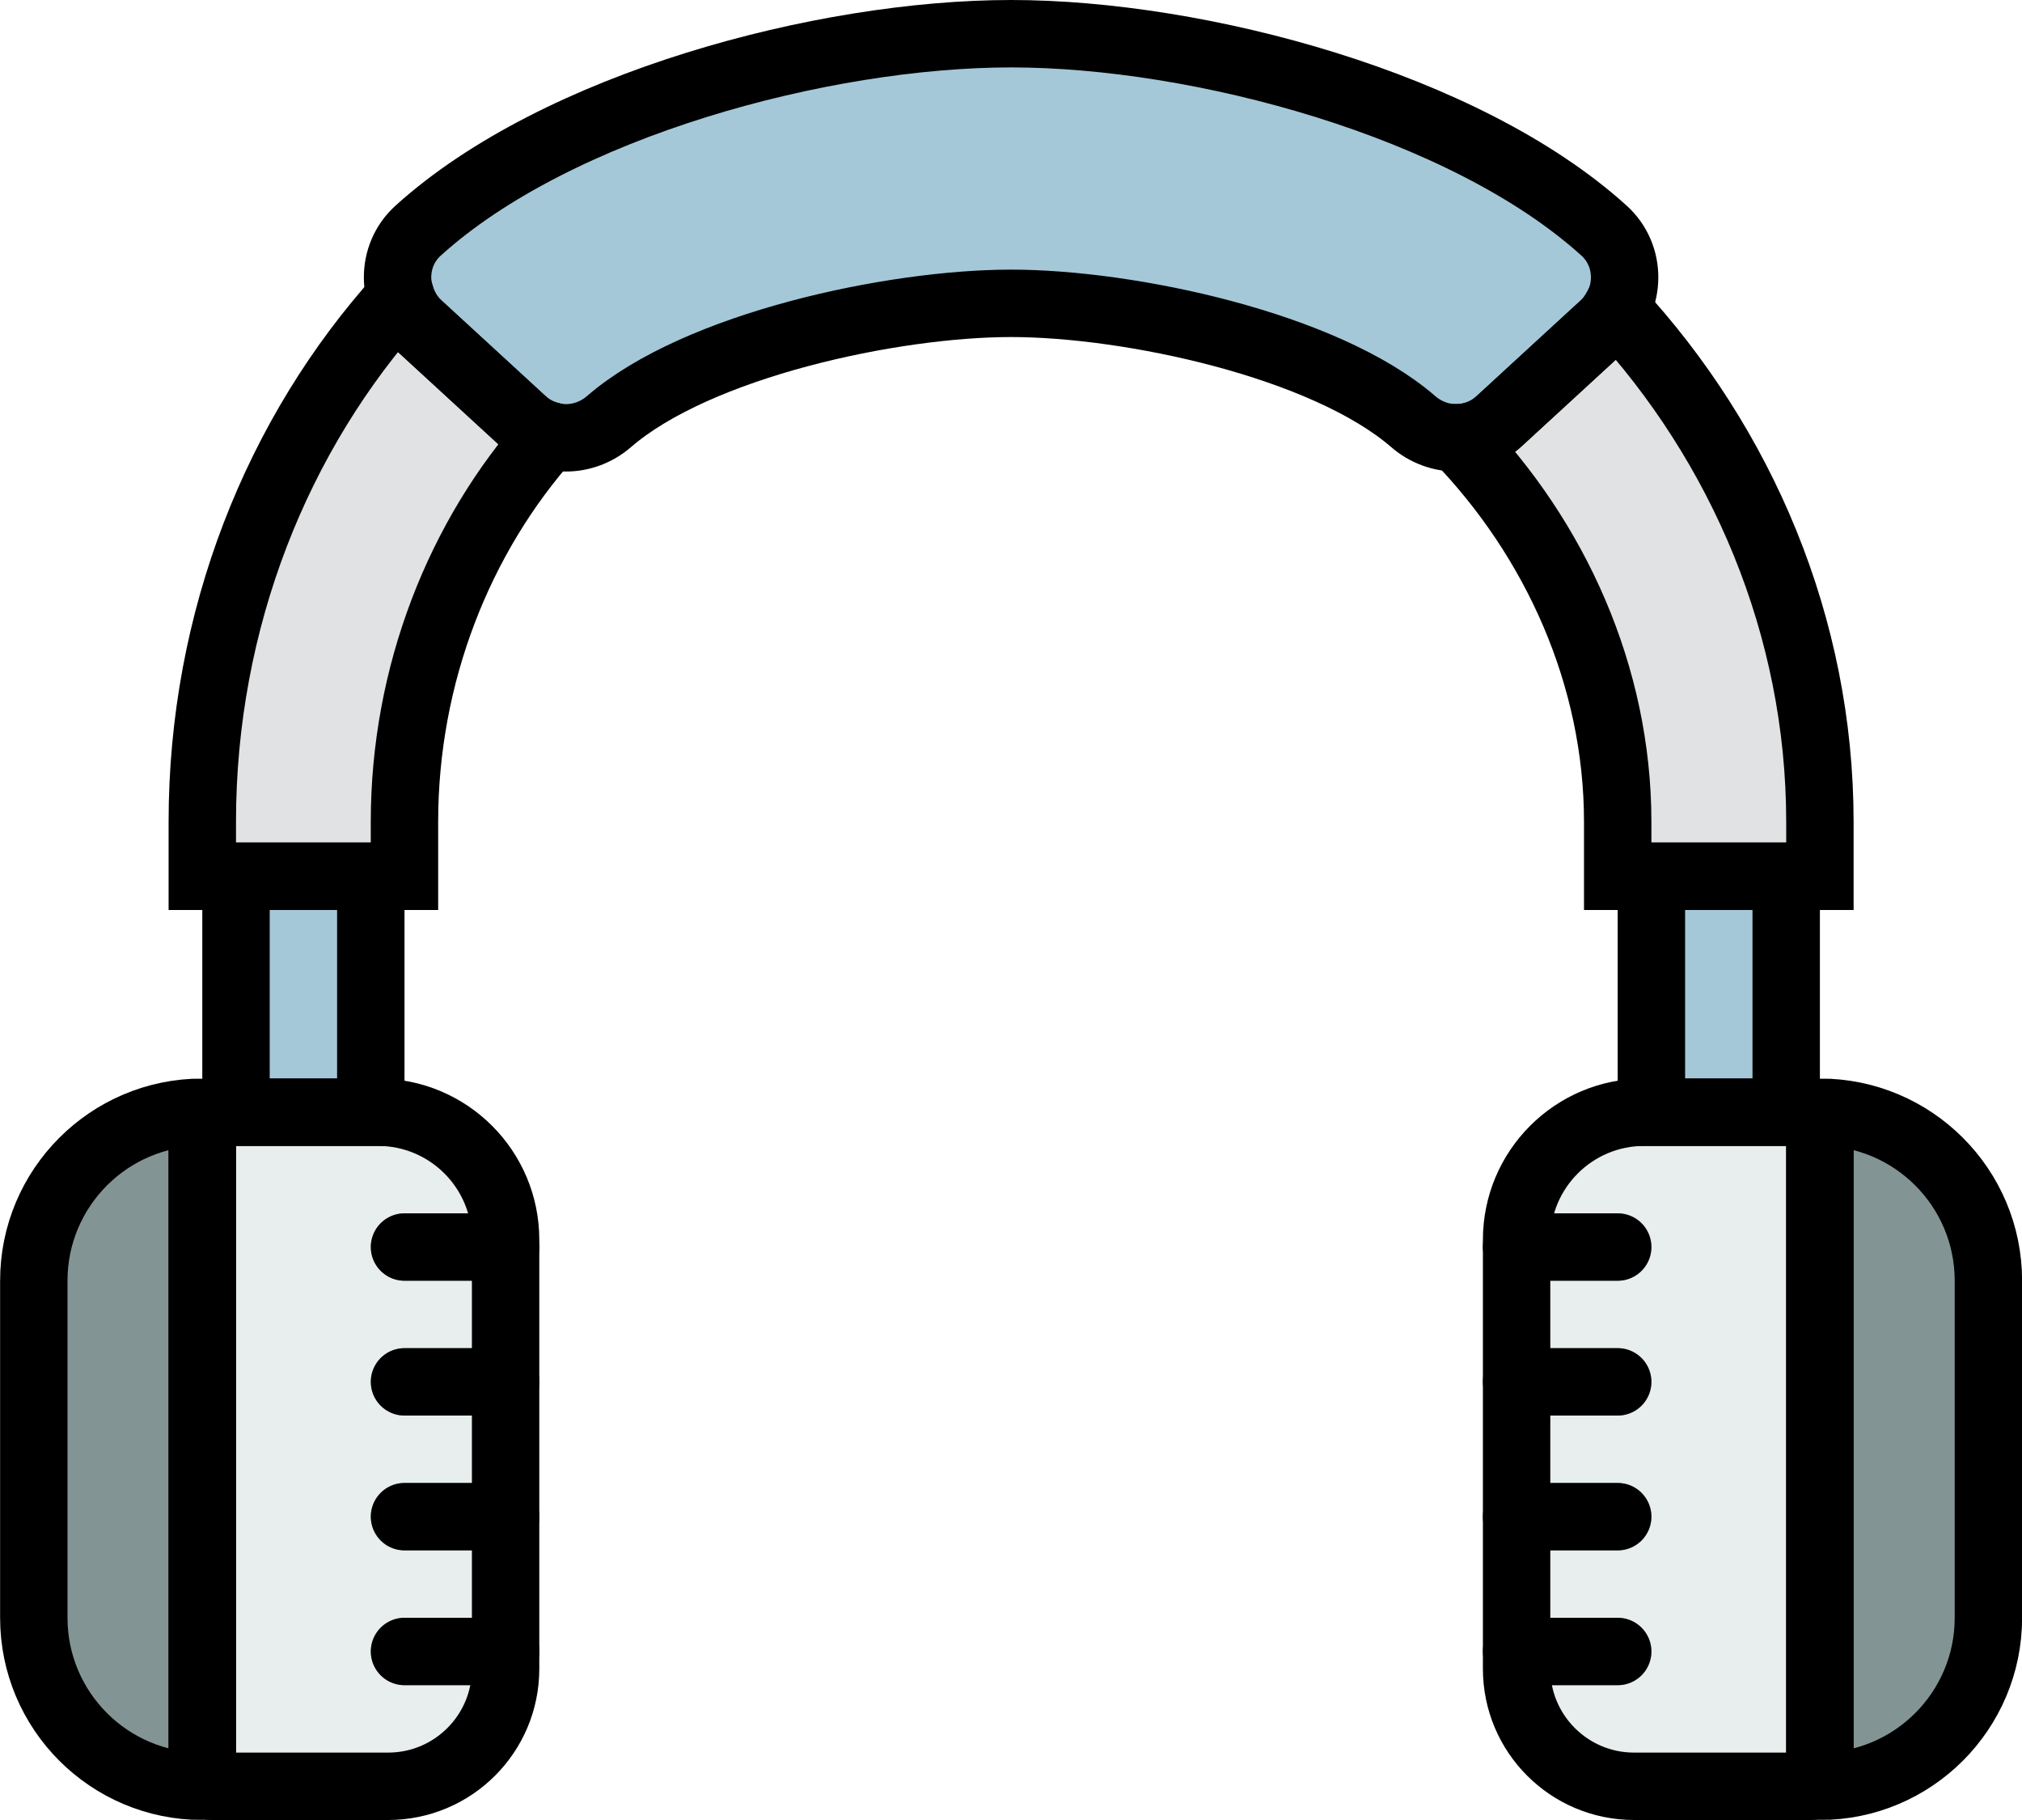
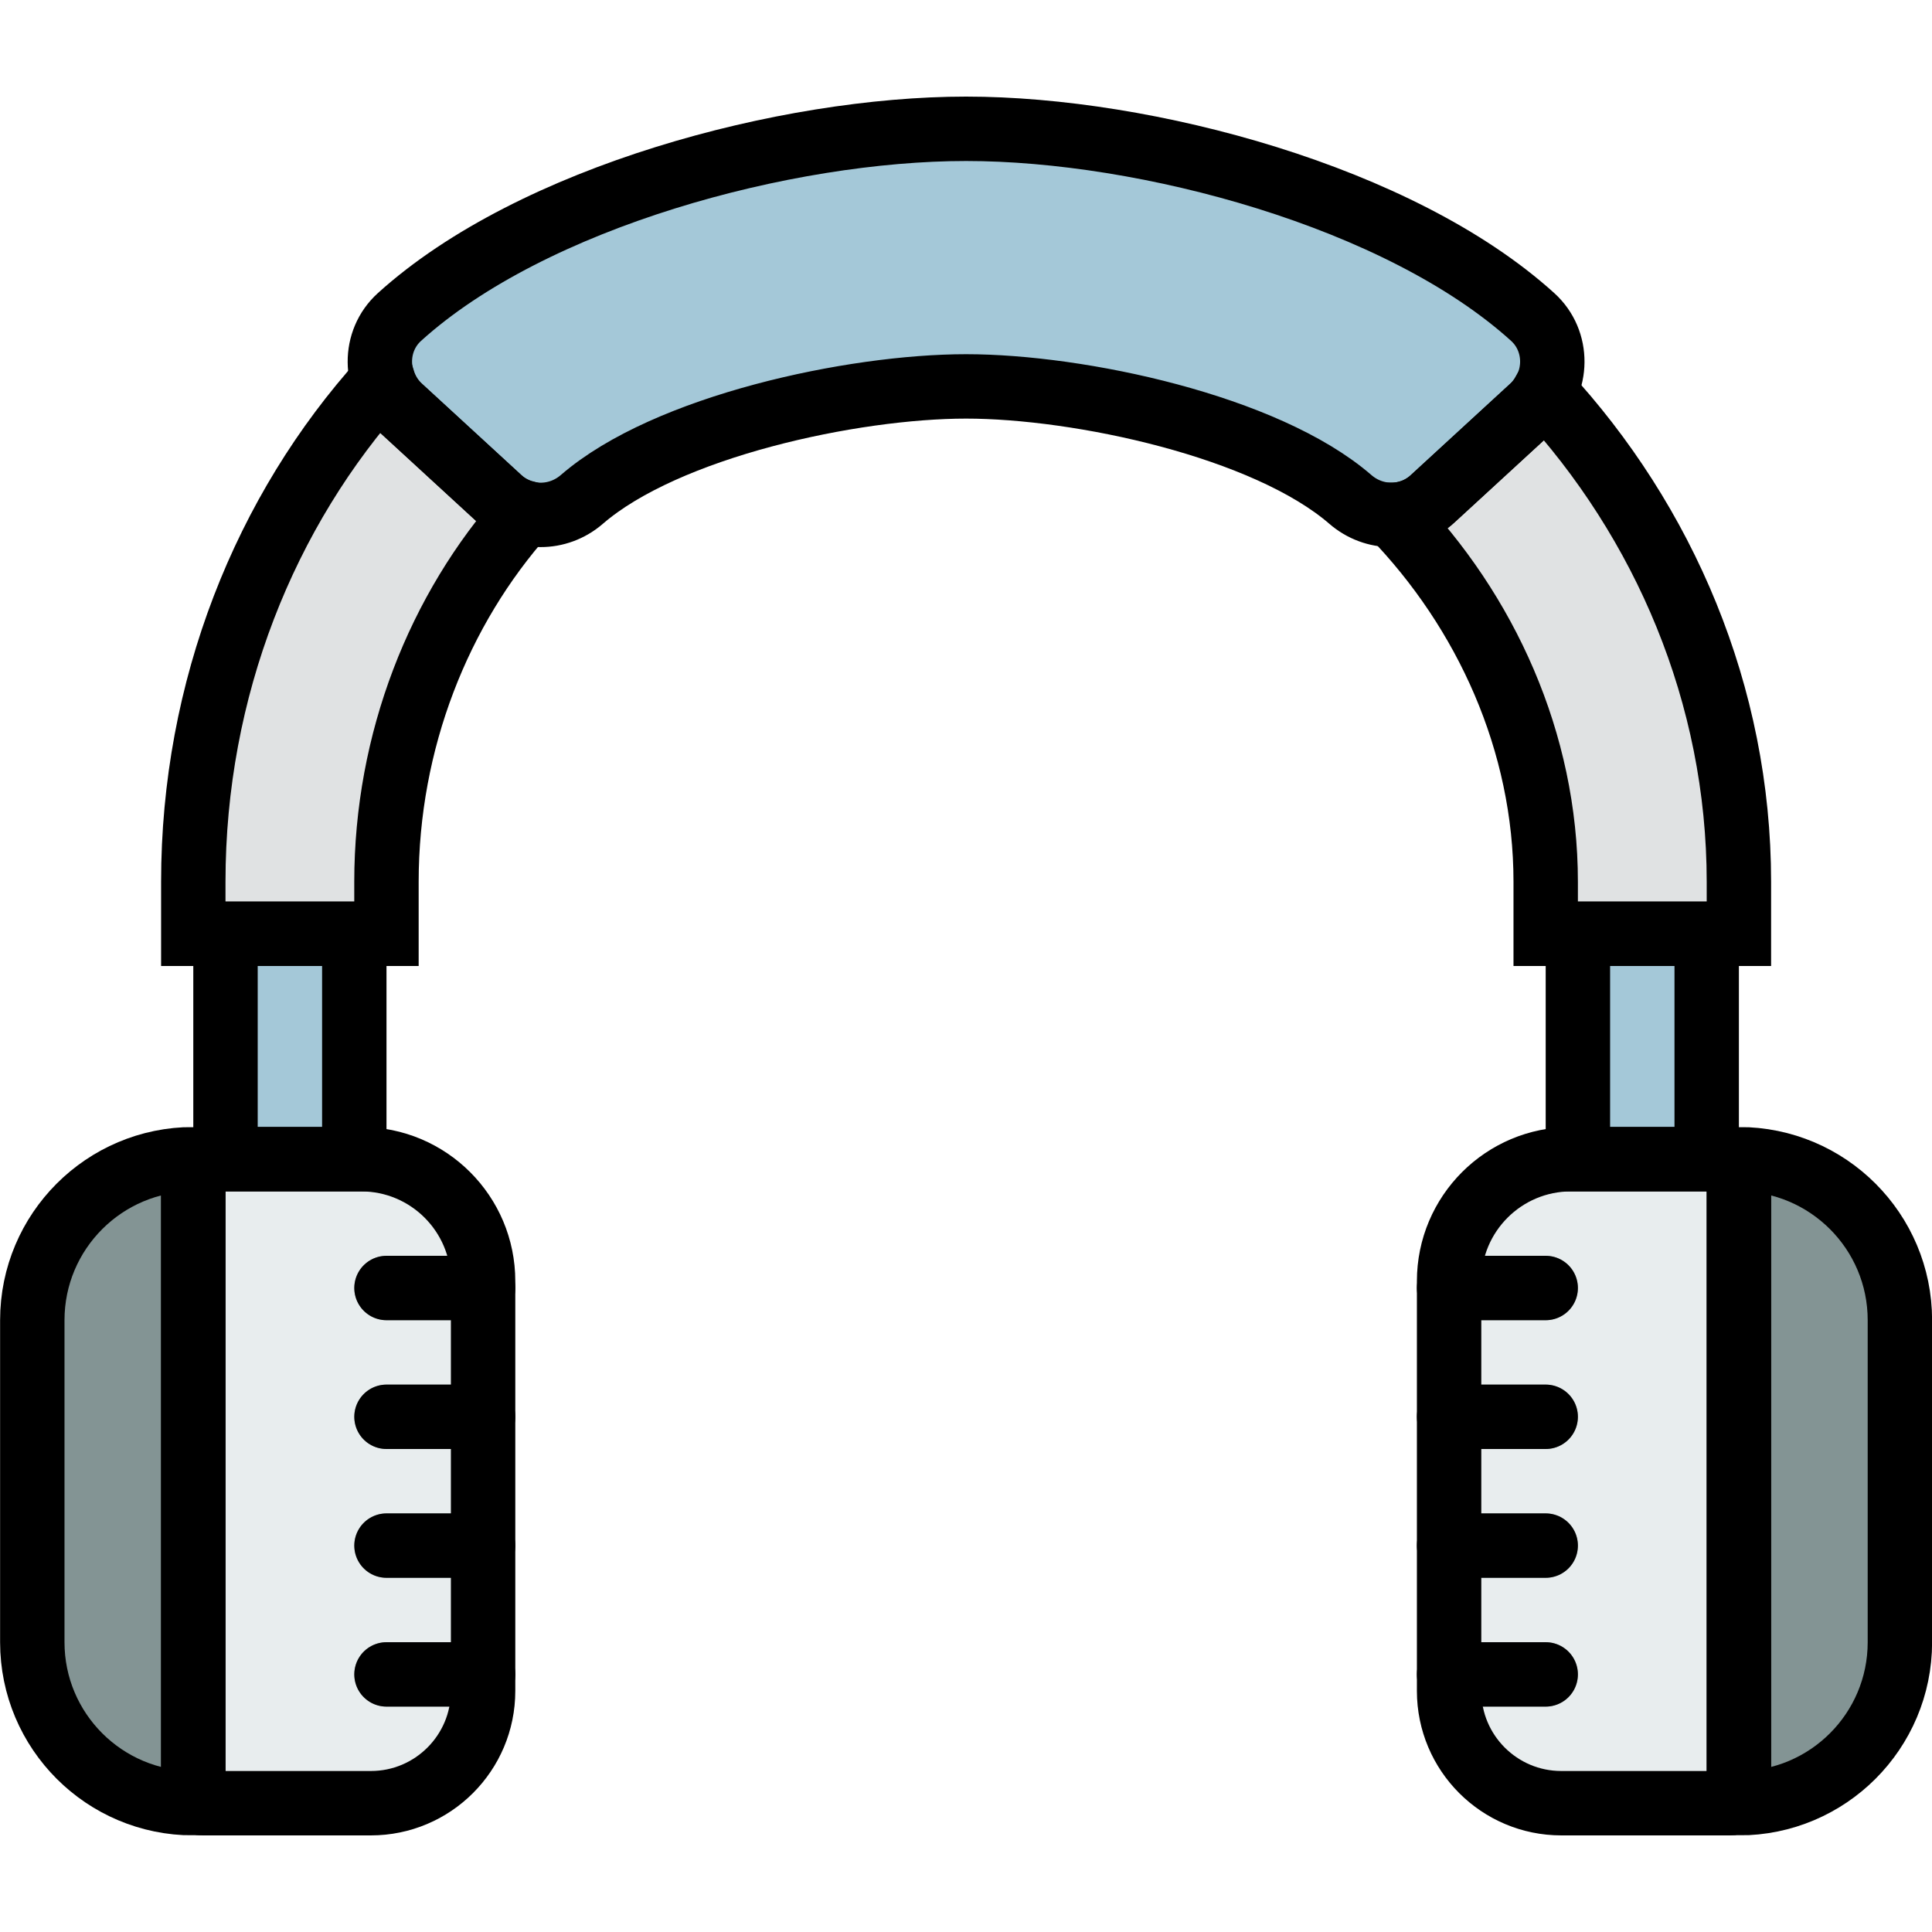
- <svg xmlns="http://www.w3.org/2000/svg" width="60px" height="54px" viewBox="0 0 60 54" version="1.1">
+ <svg xmlns="http://www.w3.org/2000/svg" width="20px" height="20px" viewBox="0 0 60 54" version="1.1">
  <defs />
  <g id="Page-1" stroke="none" stroke-width="1" fill="none" fill-rule="evenodd">
    <g id="Icons" transform="translate(-239, -1403)">
      <g id="29---Headphones-(technology,-device,-gadget,-retro)" transform="translate(240, 1404)">
        <polygon id="Fill-599" fill="#A4C8D8" points="6.003 32 10.003 32 10.003 25 6.003 25" />
        <polygon id="Fill-600" fill="#A4C8D8" points="48.003 32 52.003 32 52.003 25 48.003 25" />
        <path d="M5.003,52 L5.003,52 C2.242,52 0.003,49.761 0.003,47 L0.003,37 C0.003,34.239 2.242,32 5.003,32 L5.003,32 L5.003,52 Z" id="Fill-601" fill="#839494" />
        <path d="M53.003,52 L53.003,52 L53.003,32 L53.003,32 C55.764,32 58.003,34.239 58.003,37 L58.003,47 C58.003,49.761 55.764,52 53.003,52" id="Fill-602" fill="#839494" />
        <path d="M11.003,41 C10.451,41 10.003,40.553 10.003,40 C10.003,39.447 10.451,39 11.003,39 L14.003,39 L14.003,37 L11.003,37 C10.451,37 10.003,36.553 10.003,36 C10.003,35.447 10.451,35 11.003,35 L13.919,35 C13.556,33.287 12.038,32 10.216,32 L5.486,32 C5.219,32 5.003,32.216 5.003,32.483 L5.003,51.71 C5.003,51.87 5.133,52 5.293,52 L10.517,52 C12.276,52 13.716,50.693 13.954,49 L11.003,49 C10.451,49 10.003,48.553 10.003,48 C10.003,47.447 10.451,47 11.003,47 L14.003,47 L14.003,45 L11.003,45 C10.451,45 10.003,44.553 10.003,44 C10.003,43.447 10.451,43 11.003,43 L14.003,43 L14.003,41 L11.003,41 Z" id="Fill-603" fill="#E8EDEE" />
        <path d="M10.003,36 C10.003,36.553 10.451,37 11.003,37 L14.003,37 L14.003,35.787 C14.003,35.517 13.973,35.254 13.919,35 L11.003,35 C10.451,35 10.003,35.447 10.003,36" id="Fill-604" fill="#839494" />
        <path d="M10.003,40 C10.003,40.553 10.451,41 11.003,41 L14.003,41 L14.003,39 L11.003,39 C10.451,39 10.003,39.447 10.003,40" id="Fill-605" fill="#839494" />
        <path d="M10.003,44 C10.003,44.553 10.451,45 11.003,45 L14.003,45 L14.003,43 L11.003,43 C10.451,43 10.003,43.447 10.003,44" id="Fill-606" fill="#839494" />
        <path d="M10.003,48 C10.003,48.553 10.451,49 11.003,49 L13.954,49 C13.977,48.84 14.003,48.68 14.003,48.514 L14.003,47 L11.003,47 C10.451,47 10.003,47.447 10.003,48" id="Fill-607" fill="#839494" />
        <path d="M52.672,32 L47.789,32 C45.968,32 44.449,33.287 44.087,35 L47.003,35 C47.555,35 48.003,35.447 48.003,36 C48.003,36.553 47.555,37 47.003,37 L44.003,37 L44.003,39 L47.003,39 C47.555,39 48.003,39.447 48.003,40 C48.003,40.553 47.555,41 47.003,41 L44.003,41 L44.003,43 L47.003,43 C47.555,43 48.003,43.447 48.003,44 C48.003,44.553 47.555,45 47.003,45 L44.003,45 L44.003,47 L47.003,47 C47.555,47 48.003,47.447 48.003,48 C48.003,48.553 47.555,49 47.003,49 L44.052,49 C44.29,50.693 45.73,52 47.489,52 L52.713,52 C52.873,52 53.003,51.87 53.003,51.71 L53.003,32.331 C53.003,32.148 52.855,32 52.672,32" id="Fill-608" fill="#E8EDEE" />
        <path d="M48.003,36 C48.003,35.447 47.555,35 47.003,35 L44.087,35 C44.033,35.254 44.003,35.517 44.003,35.787 L44.003,37 L47.003,37 C47.555,37 48.003,36.553 48.003,36" id="Fill-609" fill="#839494" />
        <path d="M48.003,40 C48.003,39.447 47.555,39 47.003,39 L44.003,39 L44.003,41 L47.003,41 C47.555,41 48.003,40.553 48.003,40" id="Fill-610" fill="#839494" />
        <path d="M48.003,44 C48.003,43.447 47.555,43 47.003,43 L44.003,43 L44.003,45 L47.003,45 C47.555,45 48.003,44.553 48.003,44" id="Fill-611" fill="#839494" />
        <path d="M48.003,48 C48.003,47.447 47.555,47 47.003,47 L44.003,47 L44.003,48.514 C44.003,48.68 44.029,48.84 44.052,49 L47.003,49 C47.555,49 48.003,48.553 48.003,48" id="Fill-612" fill="#839494" />
        <path d="M43.486,11.495 C42.766,12.156 41.675,12.15 40.937,11.51 C38.31,9.235 32.517,8 29.003,8 C25.488,8 19.696,9.235 17.069,11.51 C16.33,12.15 15.239,12.156 14.519,11.495 L11.418,8.645 C10.601,7.893 10.583,6.589 11.406,5.844 C15.53,2.108 23.426,0 29.003,0 C34.58,0 42.476,2.108 46.599,5.844 C47.422,6.589 47.405,7.893 46.587,8.645 L43.486,11.495 Z" id="Fill-613" fill="#A4C8D8" />
        <path d="M14.52,11.495 L11.418,8.645 C11.161,8.408 10.992,8.114 10.895,7.802 C7.221,11.867 5.003,17.396 5.003,23.386 L5.003,25 L11.002,25 L11.002,23.386 C11.002,19.019 12.624,14.924 15.306,11.92 C15.023,11.844 14.752,11.708 14.52,11.495" id="Fill-614" fill="#E0E2E3" />
        <path d="M46.952,8.169 C46.855,8.341 46.74,8.504 46.587,8.645 L43.486,11.495 C43.134,11.819 42.692,11.981 42.246,11.988 C45.15,14.986 47.003,19.051 47.003,23.386 L47.003,25 L53.003,25 L53.003,23.386 C53.003,17.574 50.679,12.198 46.952,8.169" id="Fill-615" fill="#E0E2E3" />
        <polygon id="Stroke-2474" stroke="#000000" stroke-width="2" points="6.003 32 10.003 32 10.003 25 6.003 25" />
        <polygon id="Stroke-2475" stroke="#000000" stroke-width="2" points="48.003 32 52.003 32 52.003 25 48.003 25" />
        <path d="M10.517,52 L5.293,52 C5.133,52 5.003,51.87 5.003,51.71 L5.003,32.483 C5.003,32.216 5.219,32 5.486,32 L10.216,32 C12.308,32 14.003,33.695 14.003,35.787 L14.003,48.514 C14.003,50.439 12.442,52 10.517,52 L10.517,52 Z" id="Stroke-2476" stroke="#000000" stroke-width="2" />
        <path d="M5.003,52 L5.003,52 C2.242,52 0.003,49.761 0.003,47 L0.003,37 C0.003,34.239 2.242,32 5.003,32 L5.003,32 L5.003,52 L5.003,52 Z" id="Stroke-2477" stroke="#000000" stroke-width="2" />
        <path d="M53.003,52 L53.003,52 L53.003,32 L53.003,32 C55.764,32 58.003,34.239 58.003,37 L58.003,47 C58.003,49.761 55.764,52 53.003,52 L53.003,52 Z" id="Stroke-2478" stroke="#000000" stroke-width="2" />
        <path d="M52.713,52 L47.489,52 C45.563,52 44.003,50.439 44.003,48.514 L44.003,35.787 C44.003,33.695 45.698,32 47.789,32 L52.672,32 C52.855,32 53.003,32.148 53.003,32.331 L53.003,51.71 C53.003,51.87 52.873,52 52.713,52 L52.713,52 Z" id="Stroke-2479" stroke="#000000" stroke-width="2" />
        <path d="M11.003,36 L14.003,36" id="Stroke-2480" stroke="#000000" stroke-width="2" stroke-linecap="round" />
        <path d="M11.003,40 L14.003,40" id="Stroke-2481" stroke="#000000" stroke-width="2" stroke-linecap="round" />
        <path d="M11.003,44 L14.003,44" id="Stroke-2482" stroke="#000000" stroke-width="2" stroke-linecap="round" />
        <path d="M11.003,48 L14.003,48" id="Stroke-2483" stroke="#000000" stroke-width="2" stroke-linecap="round" />
        <path d="M44.003,36 L47.003,36" id="Stroke-2484" stroke="#000000" stroke-width="2" stroke-linecap="round" />
        <path d="M44.003,40 L47.003,40" id="Stroke-2485" stroke="#000000" stroke-width="2" stroke-linecap="round" />
        <path d="M44.003,44 L47.003,44" id="Stroke-2486" stroke="#000000" stroke-width="2" stroke-linecap="round" />
        <path d="M44.003,48 L47.003,48" id="Stroke-2487" stroke="#000000" stroke-width="2" stroke-linecap="round" />
        <path d="M43.486,11.495 C42.766,12.156 41.675,12.15 40.937,11.51 C38.31,9.235 32.517,8 29.003,8 C25.488,8 19.696,9.235 17.069,11.51 C16.33,12.15 15.239,12.156 14.519,11.495 L11.418,8.645 C10.601,7.893 10.583,6.589 11.406,5.844 C15.53,2.108 23.426,0 29.003,0 C34.58,0 42.476,2.108 46.599,5.844 C47.422,6.589 47.405,7.893 46.587,8.645 L43.486,11.495 L43.486,11.495 Z" id="Stroke-2488" stroke="#000000" stroke-width="2" stroke-linecap="round" />
        <path d="M14.52,11.495 L11.418,8.645 C11.161,8.408 10.992,8.114 10.895,7.802 C7.221,11.867 5.003,17.396 5.003,23.386 L5.003,25 L11.002,25 L11.002,23.386 C11.002,19.019 12.624,14.924 15.306,11.92 C15.023,11.844 14.752,11.708 14.52,11.495 L14.52,11.495 Z" id="Stroke-2489" stroke="#000000" stroke-width="2" />
        <path d="M46.952,8.169 C46.855,8.341 46.74,8.504 46.587,8.645 L43.486,11.495 C43.134,11.819 42.692,11.981 42.246,11.988 C45.15,14.986 47.003,19.051 47.003,23.386 L47.003,25 L53.003,25 L53.003,23.386 C53.003,17.574 50.679,12.198 46.952,8.169 L46.952,8.169 Z" id="Stroke-2490" stroke="#000000" stroke-width="2" />
      </g>
    </g>
  </g>
</svg>
